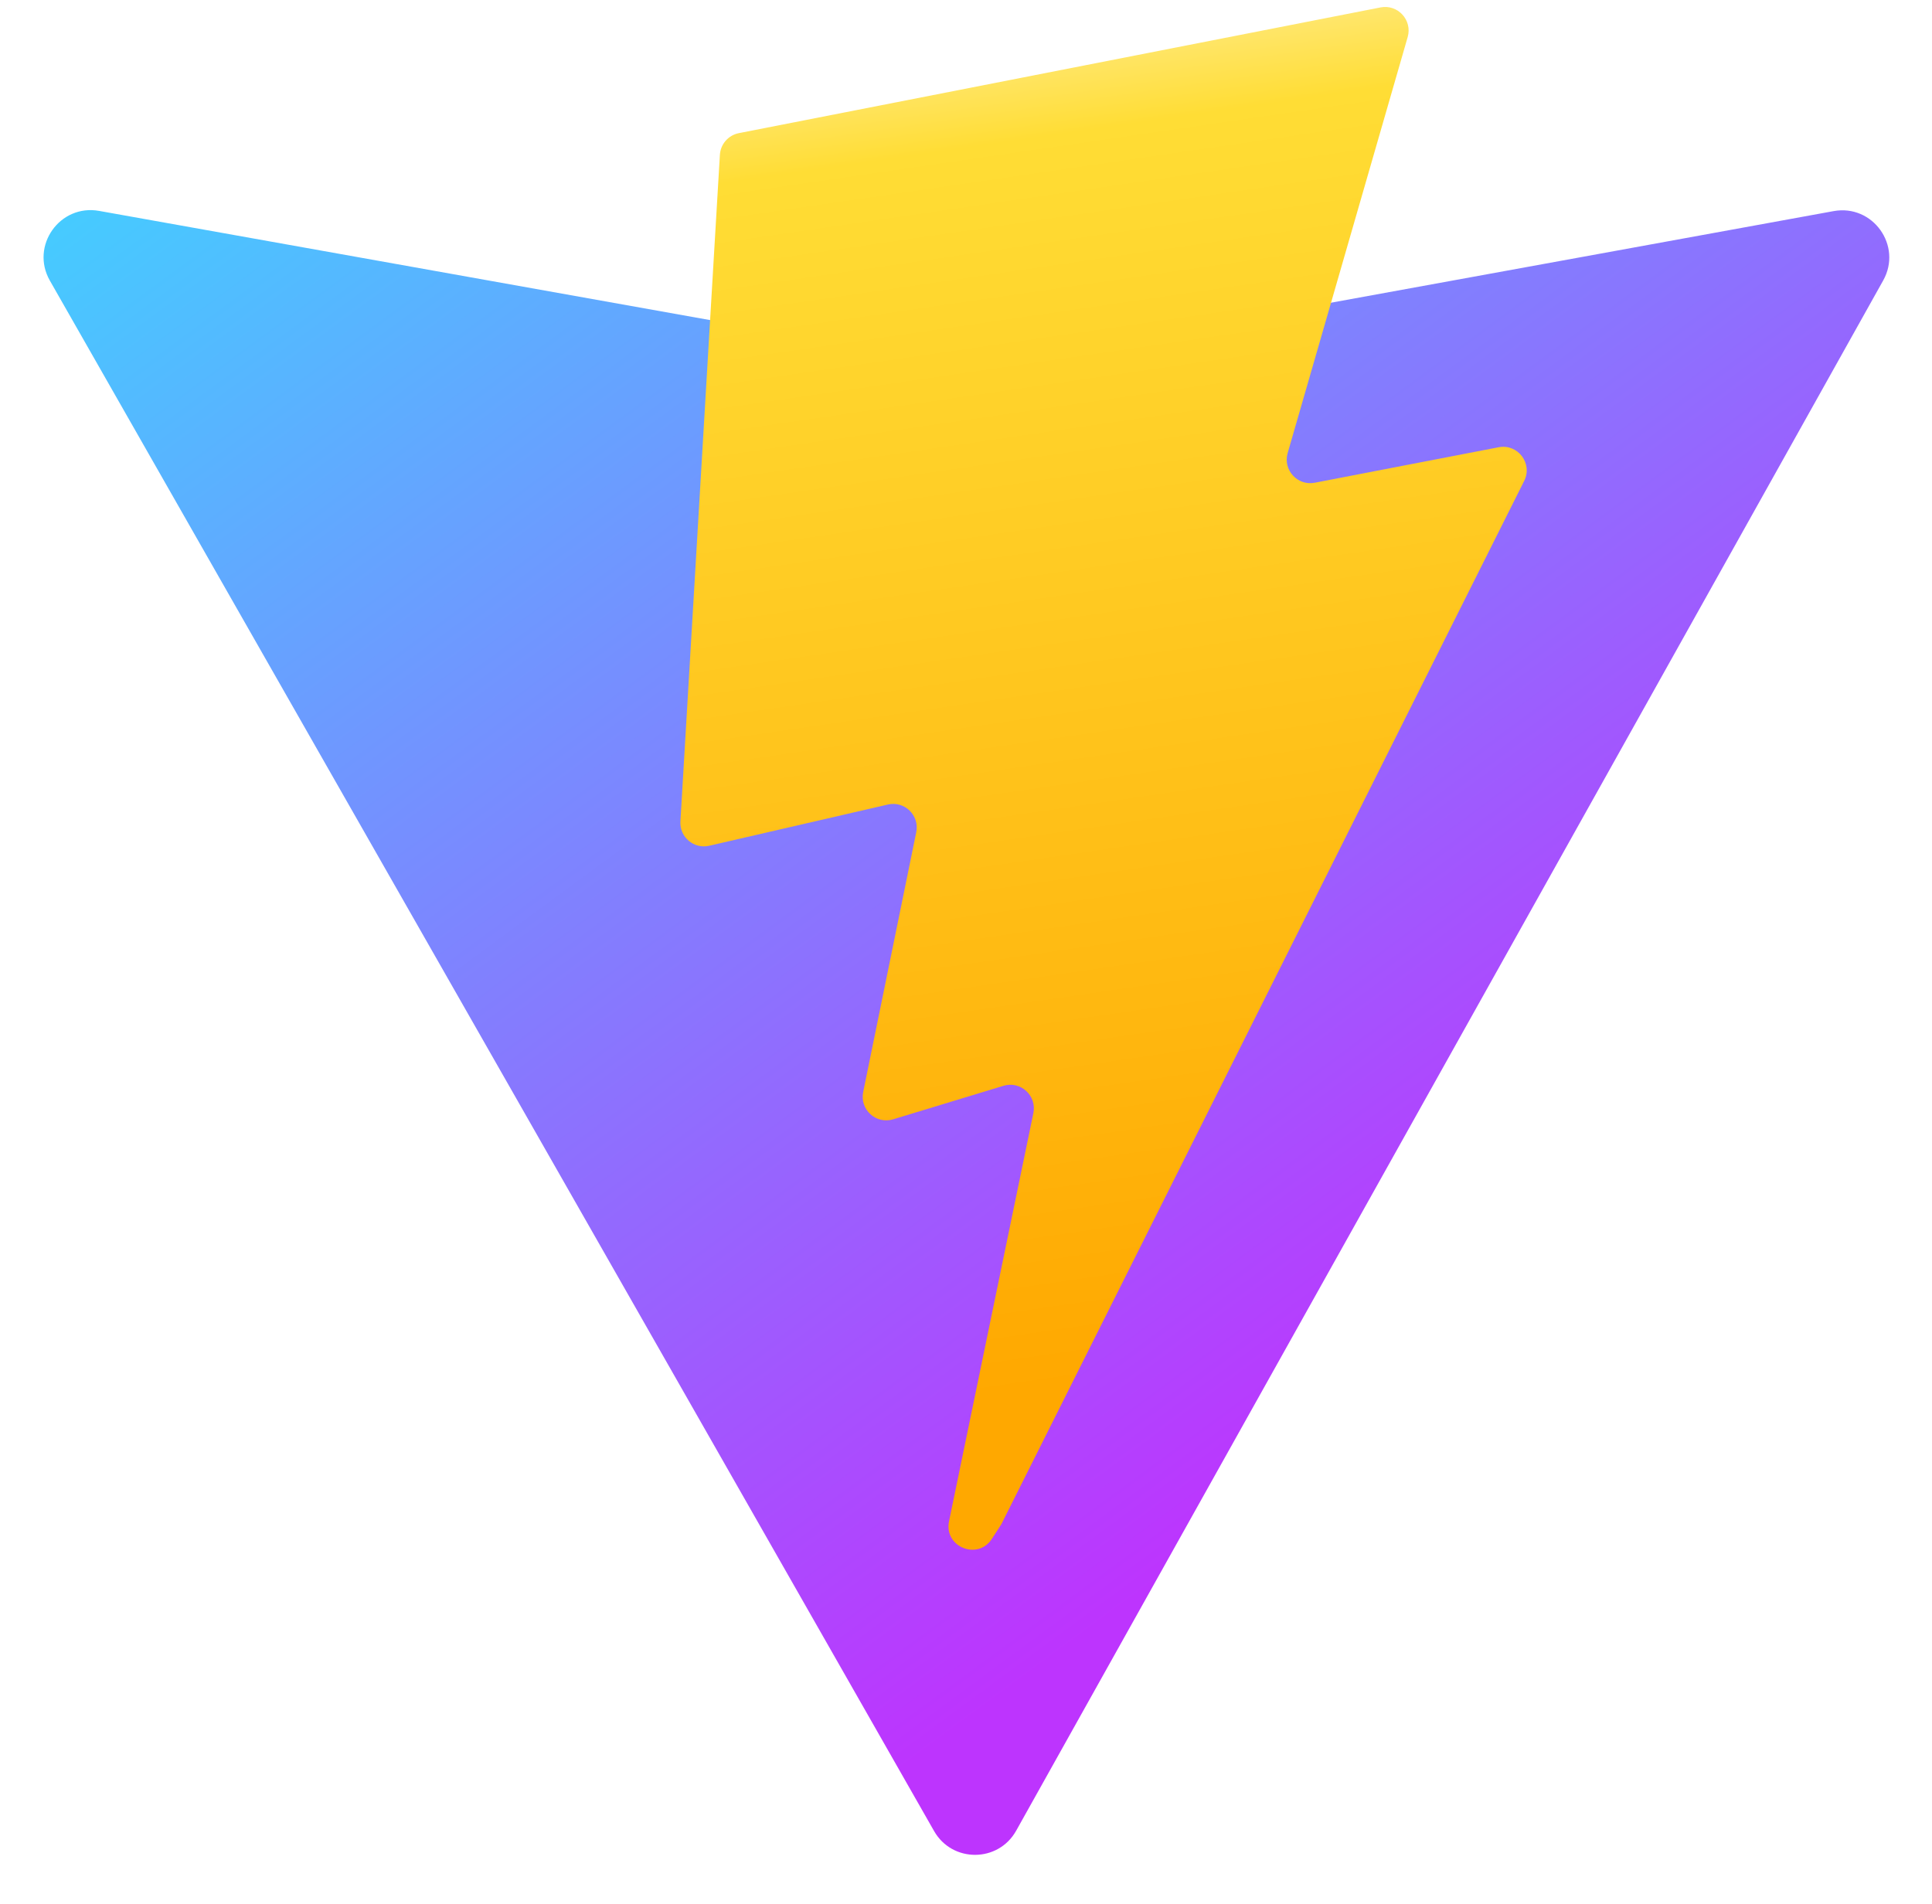
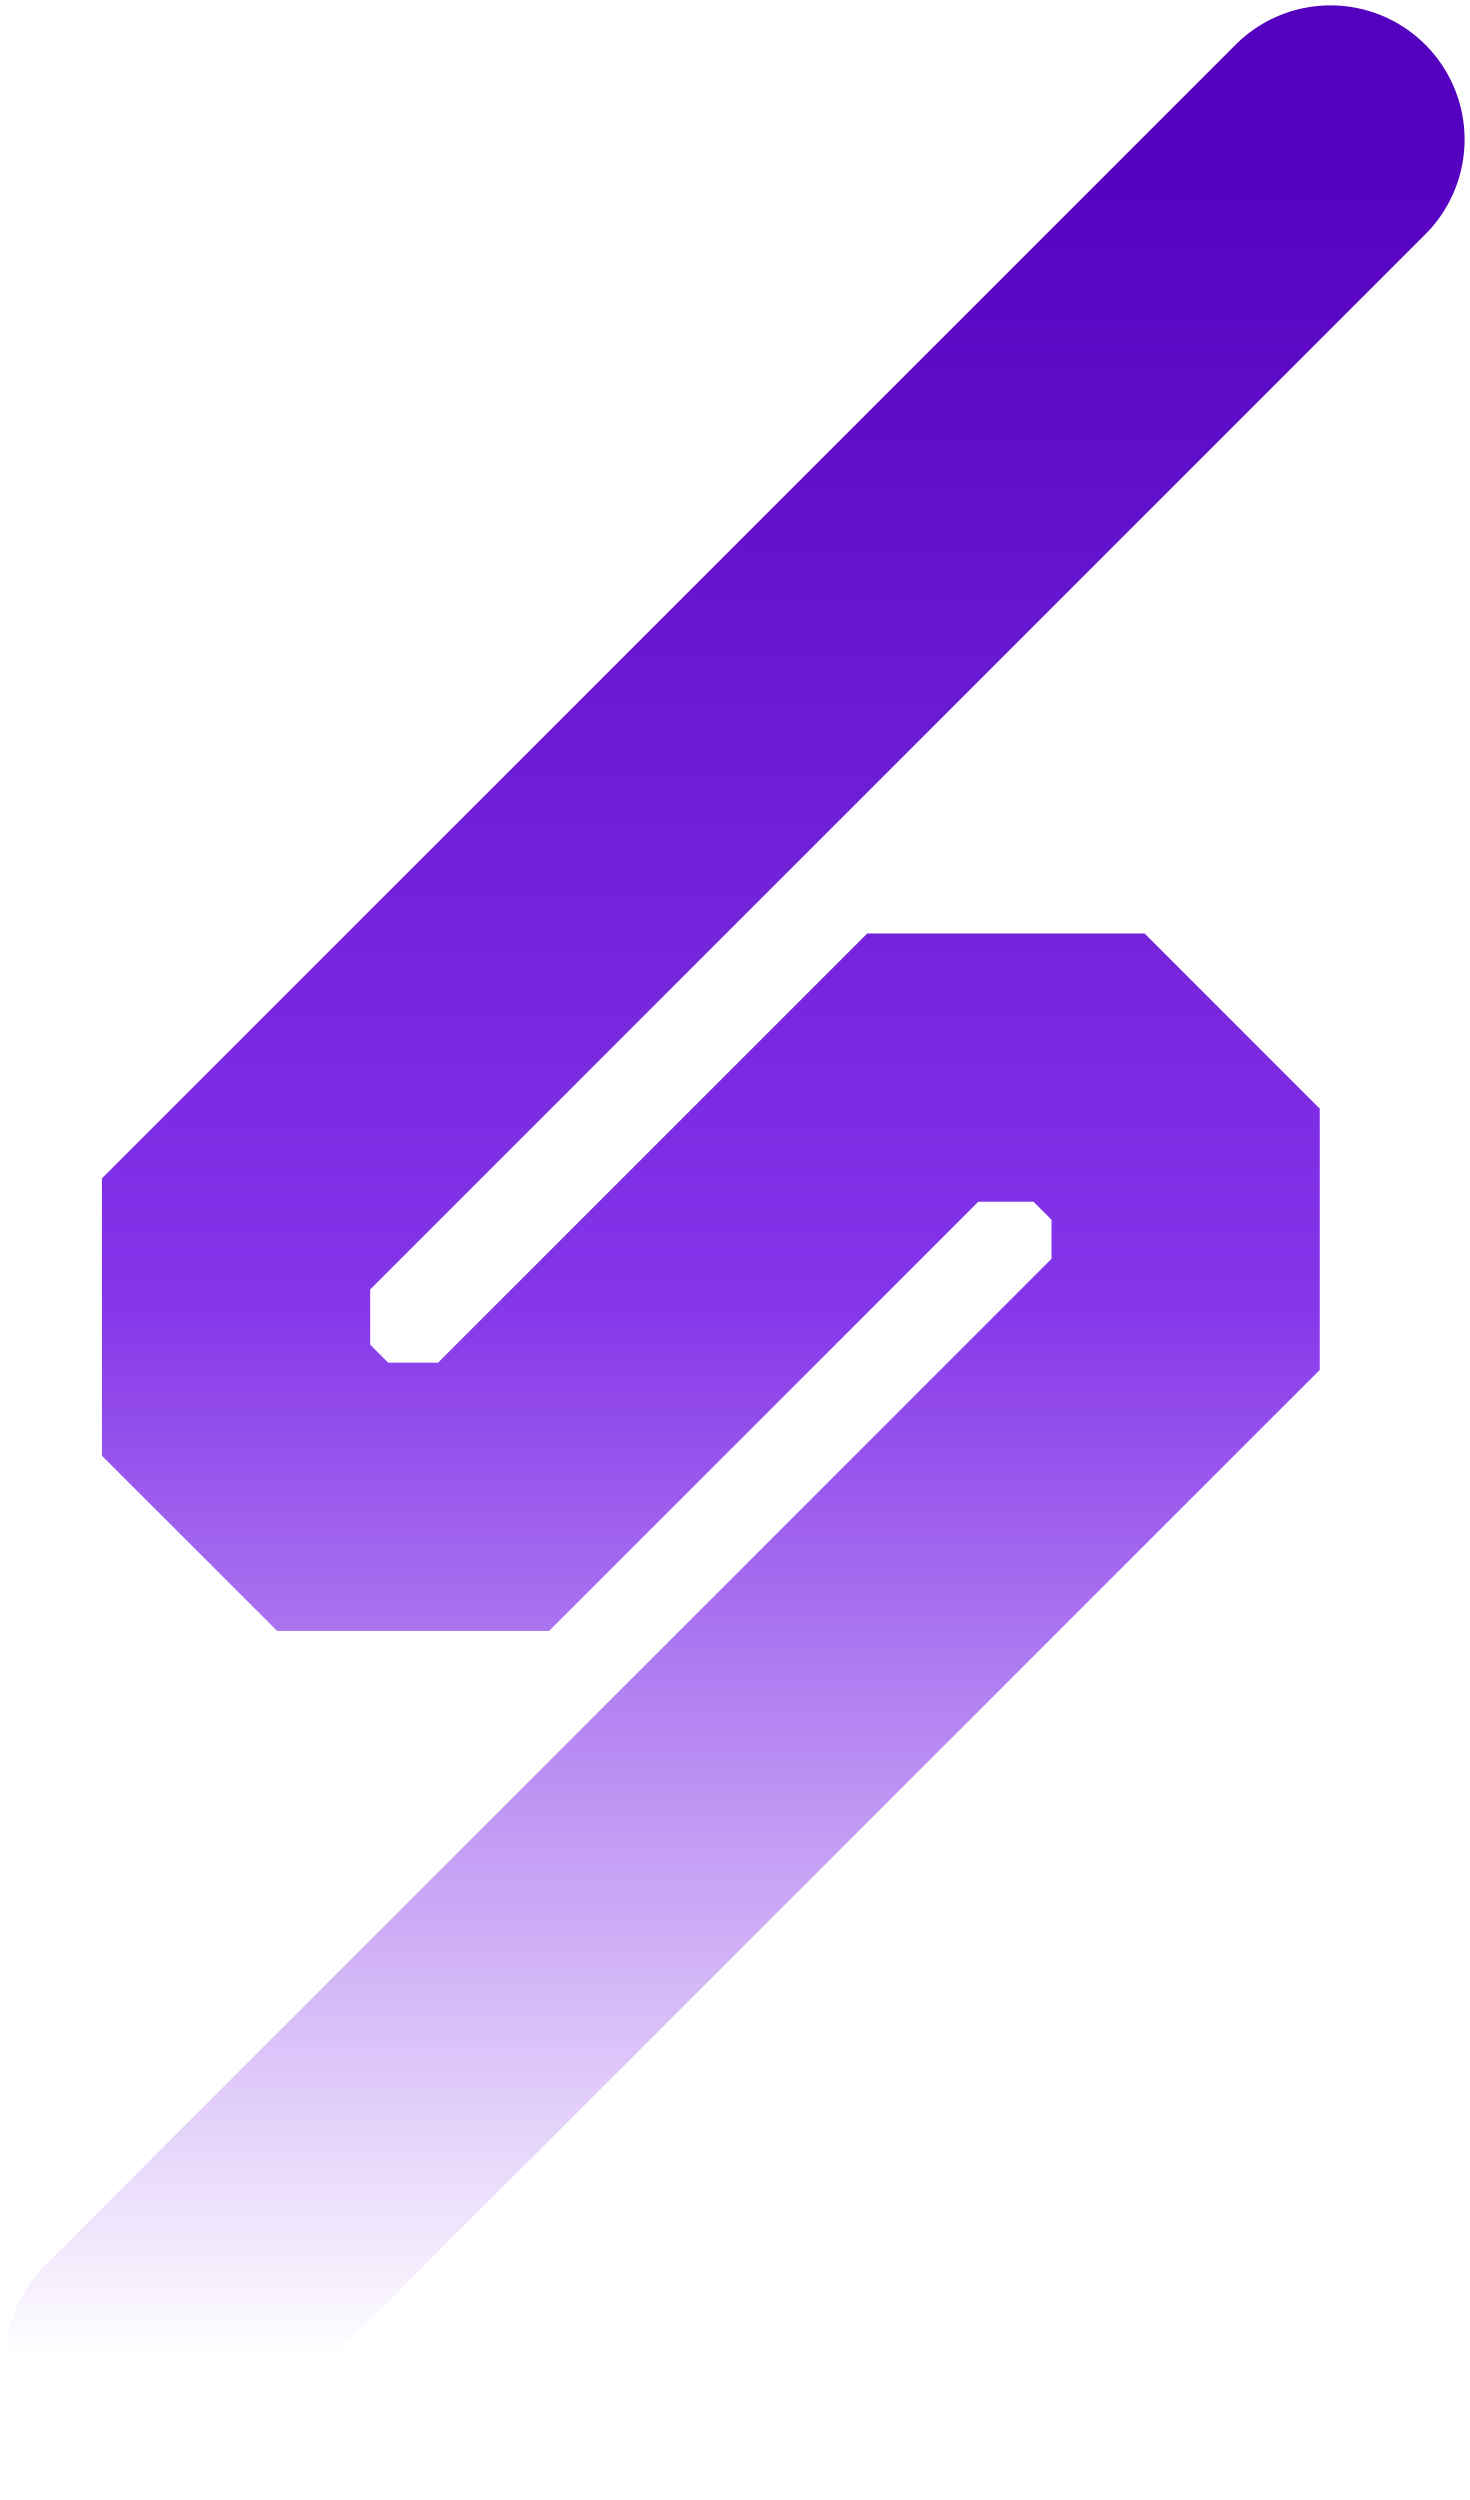
- <svg xmlns="http://www.w3.org/2000/svg" width="410" height="404" viewBox="0 0 410 404" fill="none" version="1.1" id="svg20">
-   <path d="M399.641 59.525L215.643 388.545C211.844 395.338 202.084 395.378 198.228 388.618L10.582 59.556C6.381 52.19 12.68 43.267 21.028 44.759L205.223 77.682C206.398 77.892 207.601 77.89 208.776 77.676L389.119 44.806C397.439 43.289 403.768 52.143 399.641 59.525Z" fill="url(#paint0_linear)" id="path2" />
-   <path d="M292.965 1.574L156.801 28.255C154.563 28.694 152.906 30.59 152.771 32.866L144.395 174.33C144.198 177.662 147.258 180.248 150.51 179.498L188.42 170.749C191.967 169.931 195.172 173.055 194.443 176.622L183.18 231.775C182.422 235.487 185.907 238.661 189.532 237.56L212.947 230.446C216.577 229.344 220.065 232.527 219.297 236.242L201.398 322.875C200.278 328.294 207.486 331.249 210.492 326.603L212.5 323.5L323.454 102.072C325.312 98.365 322.108 94.137 318.036 94.923L279.014 102.454C275.347 103.161 272.227 99.746 273.262 96.158L298.731 7.867C299.767 4.273 296.636 0.855 292.965 1.574Z" fill="url(#paint1_linear)" id="path4" />
-   <defs id="defs18">
-     <linearGradient id="paint0_linear" x1="6" y1="33" x2="235" y2="344" gradientUnits="userSpaceOnUse">
-       <stop stop-color="#41D1FF" id="stop6" />
-       <stop offset="1" stop-color="#BD34FE" id="stop8" />
-     </linearGradient>
-     <linearGradient id="paint1_linear" x1="194.651" y1="8.818" x2="236.076" y2="292.989" gradientUnits="userSpaceOnUse">
-       <stop stop-color="#FFEA83" id="stop11" />
-       <stop offset="0.083" stop-color="#FFDD35" id="stop13" />
-       <stop offset="1" stop-color="#FFA800" id="stop15" />
+ <svg xmlns="http://www.w3.org/2000/svg" viewBox="0 0 137 233" fill="none">
+   <path d="M124 13L22 115V130.5L31 139.5H46L86 99.5H101.5L110.5 108.5V122.5L13 220" stroke="url(#paint0_linear_203_4)" stroke-width="25" stroke-linecap="round" />
+   <defs>
+     <linearGradient id="paint0_linear_203_4" x1="68.5" y1="13" x2="68.5" y2="220" gradientUnits="userSpaceOnUse">
+       <stop stop-color="#5400BF" />
+       <stop offset="0.519" stop-color="#8434E9" />
+       <stop offset="1" stop-color="white" />
    </linearGradient>
  </defs>
</svg>
